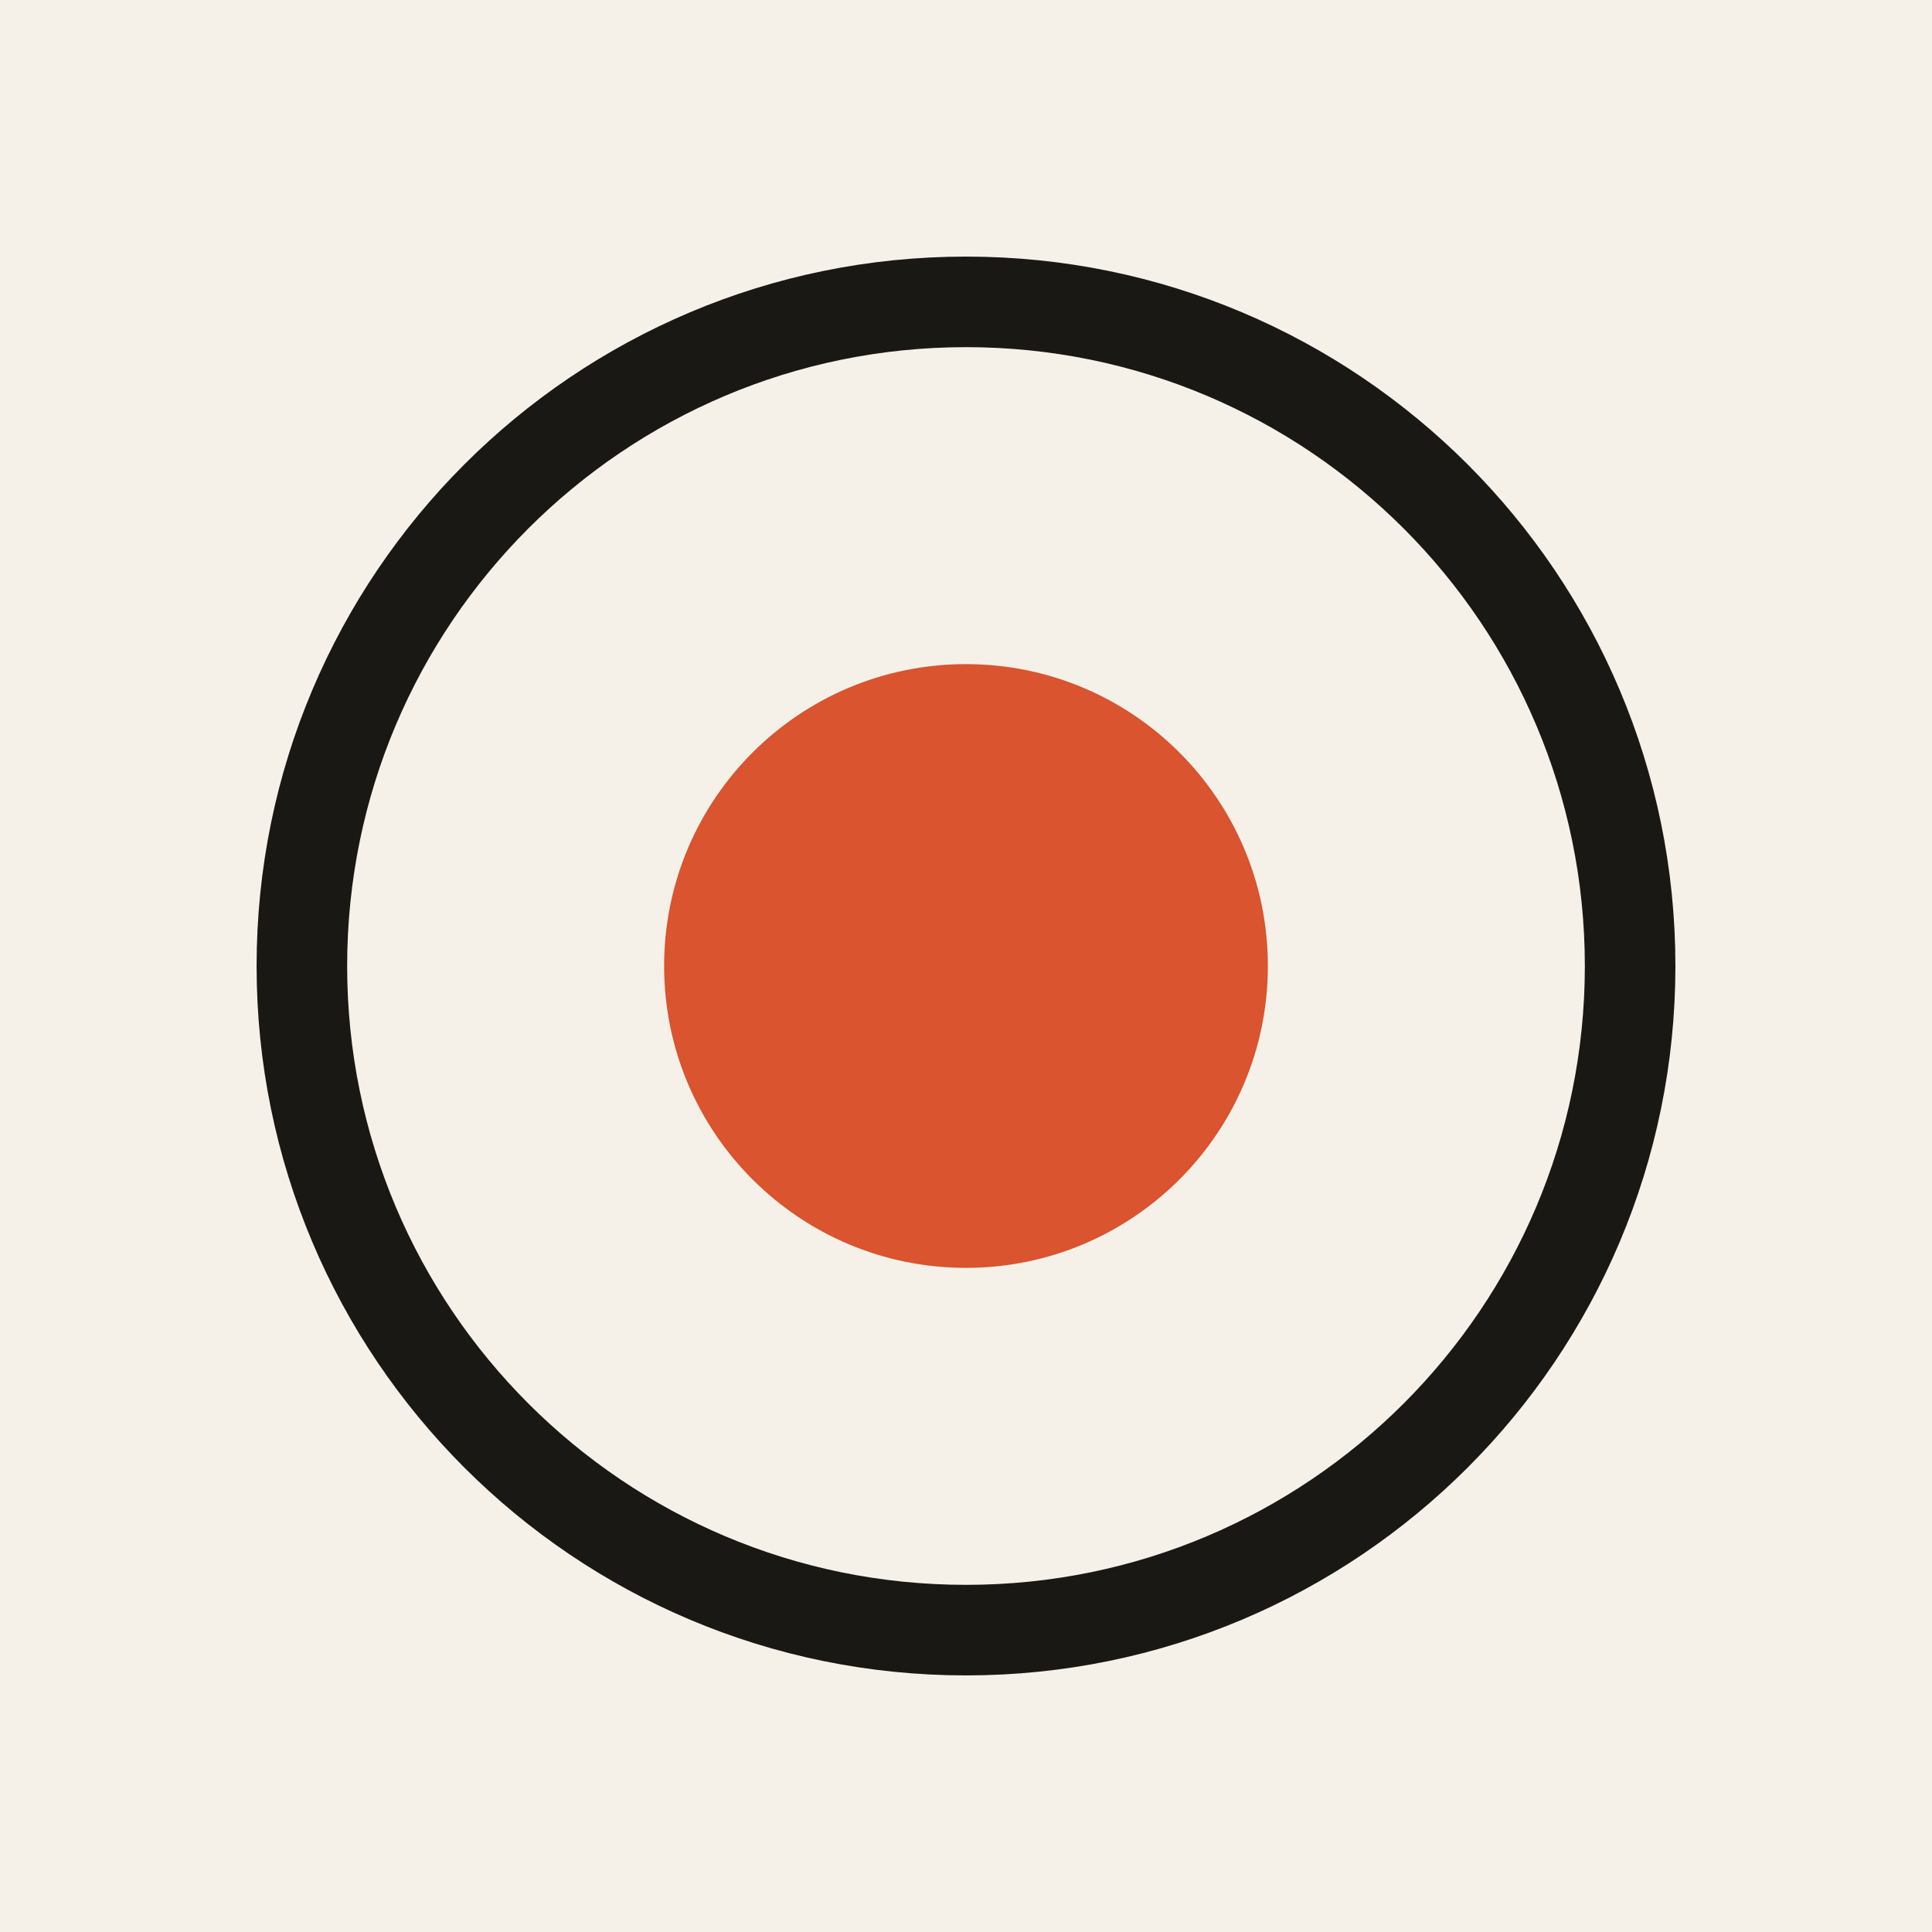
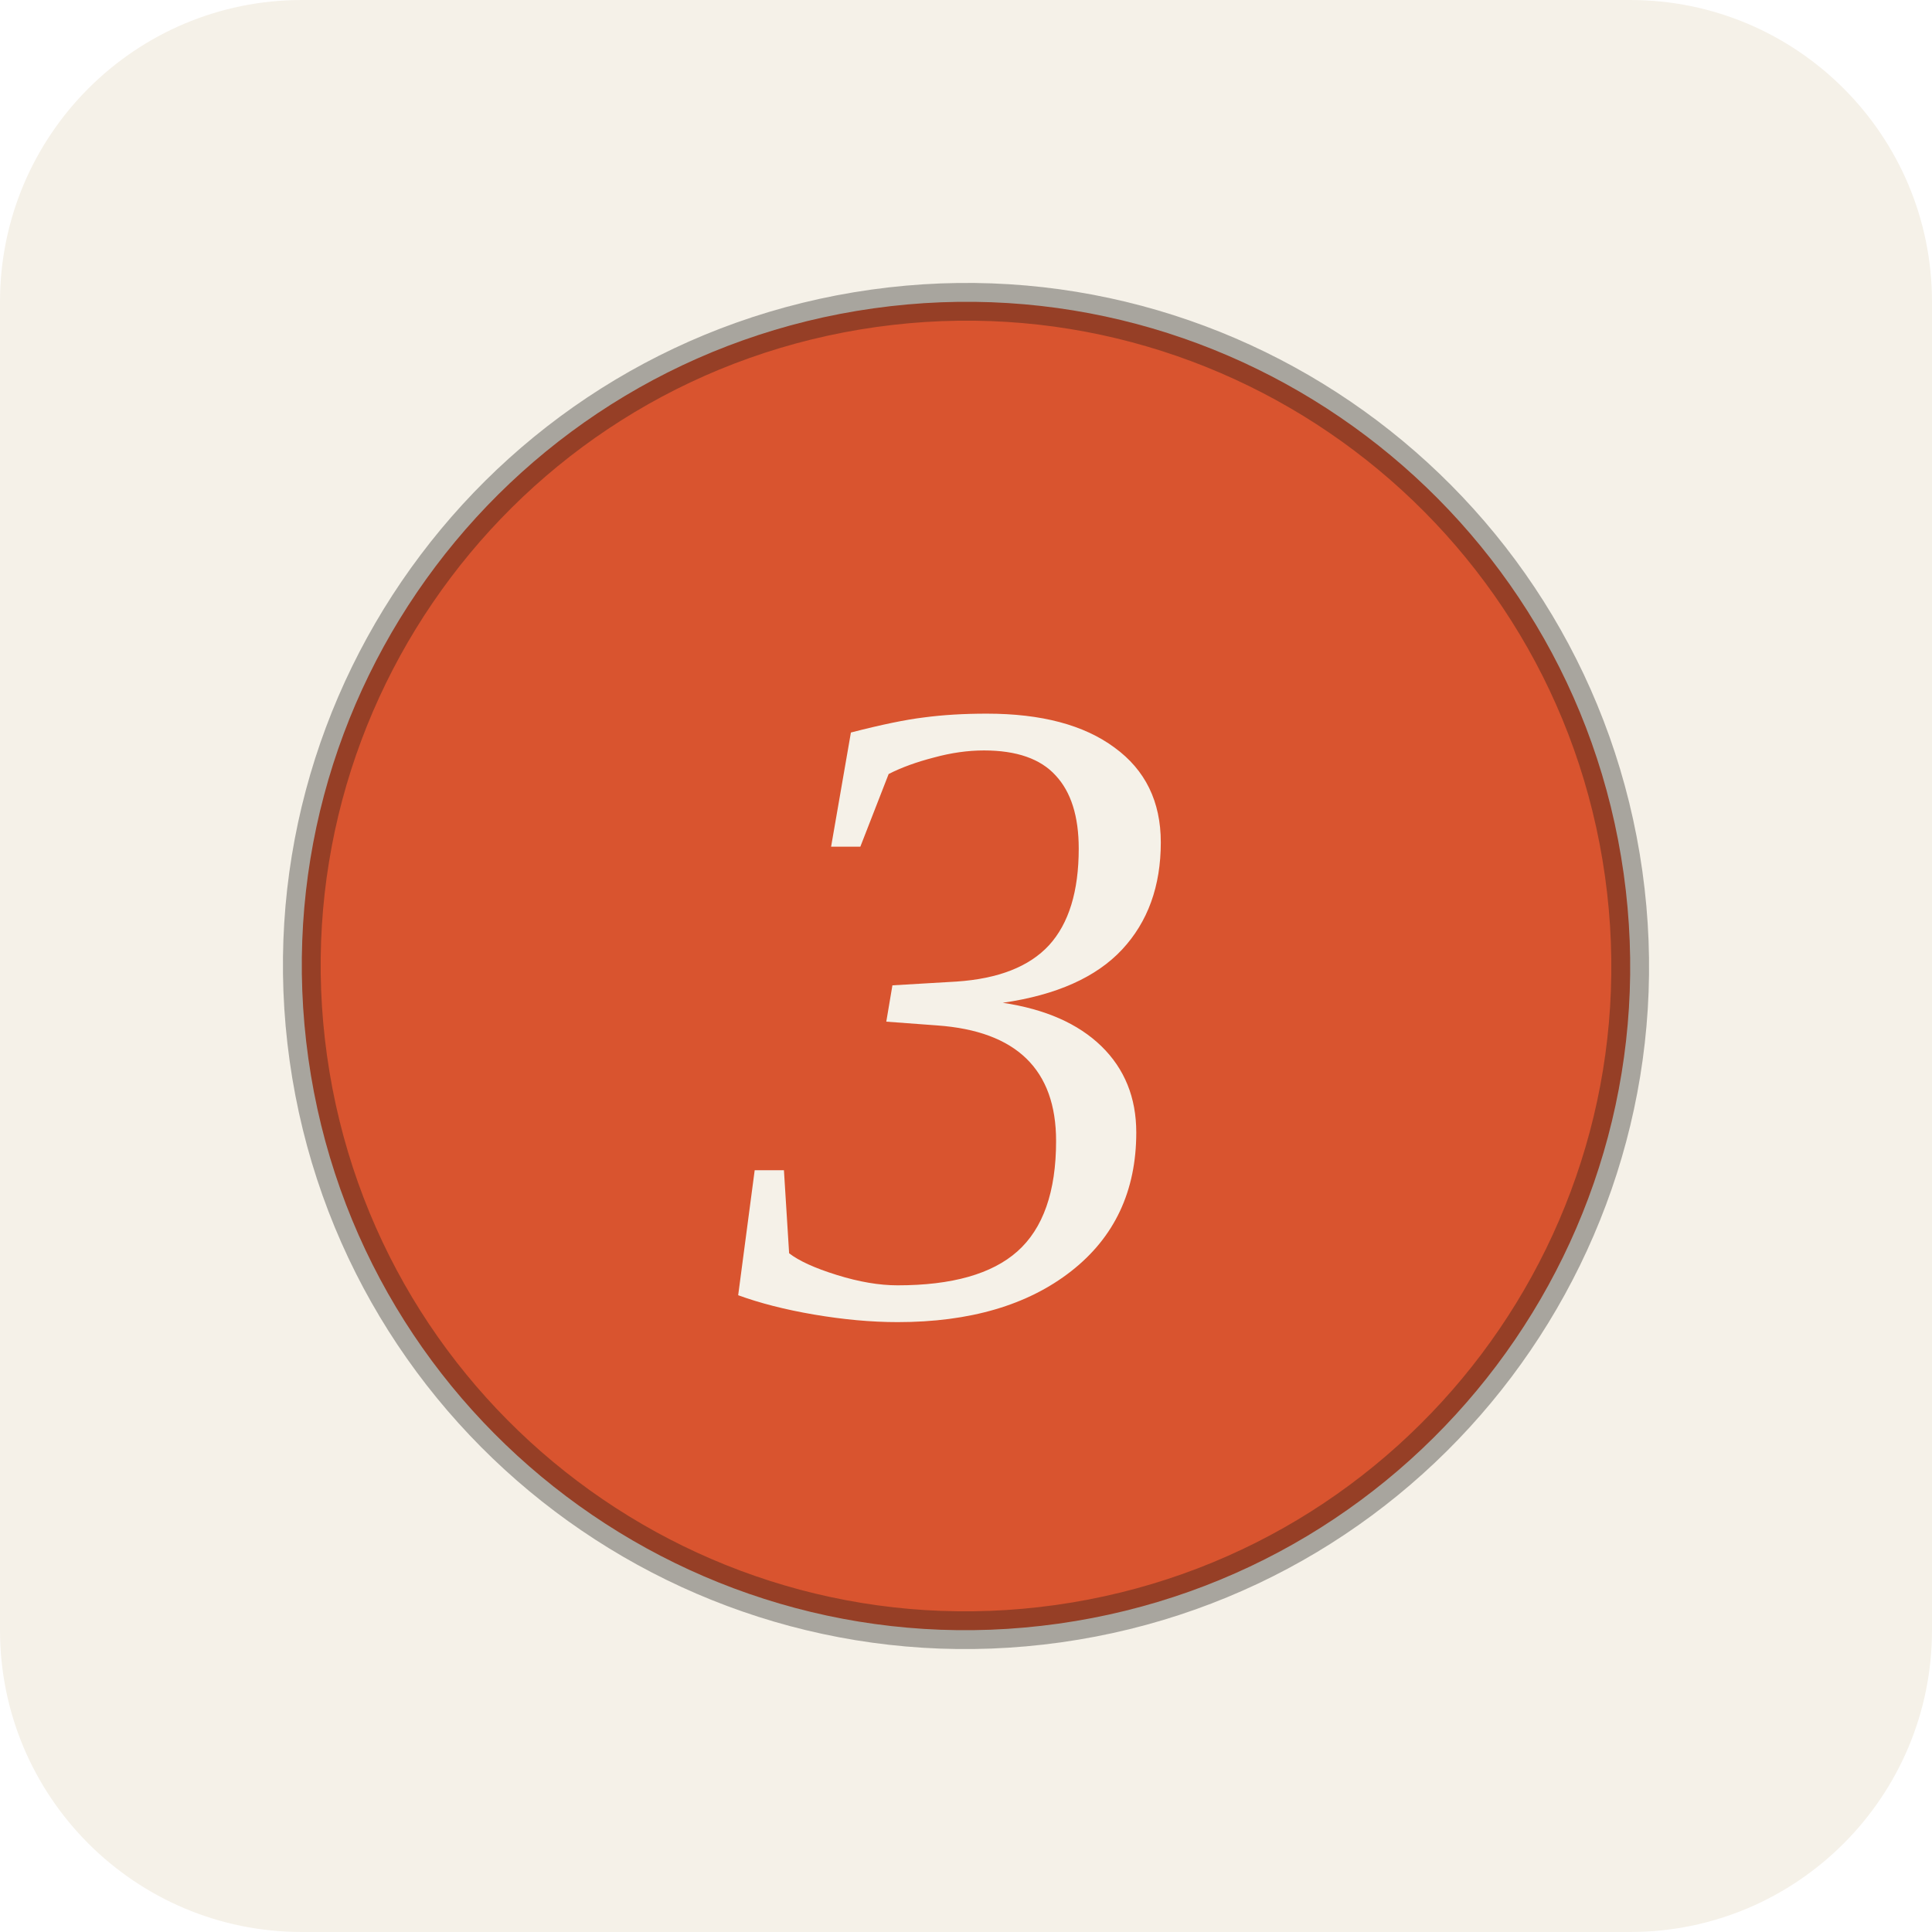
- <svg xmlns="http://www.w3.org/2000/svg" viewBox="0 0 32 32">
-   <rect width="32" height="32" fill="#F5F1E8" />
-   <circle cx="16" cy="16" r="11" fill="none" stroke="#1A1814" stroke-width="1.5" />
-   <circle cx="16" cy="16" r="5" fill="#D9542F" />
+ <svg xmlns="http://www.w3.org/2000/svg" viewBox="0 0 64 64">
+   <rect width="64" height="64" rx="10" fill="#F5F1E8" />
+   <g transform="rotate(-8 32 32)">
+     <circle cx="32" cy="32" r="22" fill="#D9542F" />
+     <circle cx="32" cy="32" r="22" fill="none" stroke="#1A1814" stroke-width="1.25" opacity="0.35" />
+   </g>
+   <text x="32" y="43.5" text-anchor="middle" font-family="'Newsreader','Times New Roman',serif" font-style="italic" font-weight="500" font-size="30" fill="#F5F1E8">3</text>
</svg>
